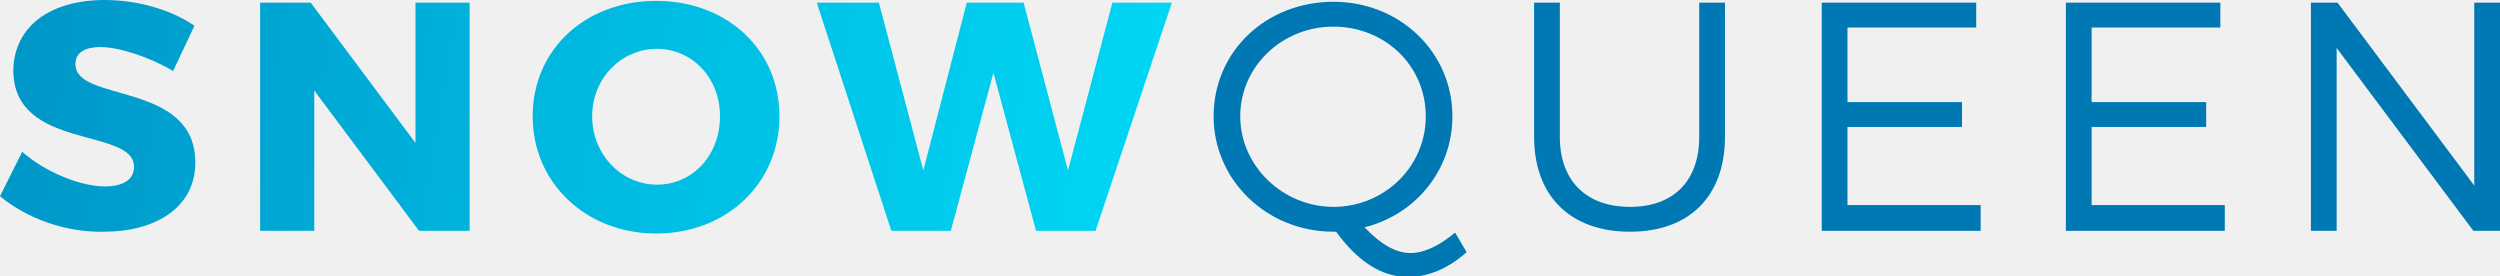
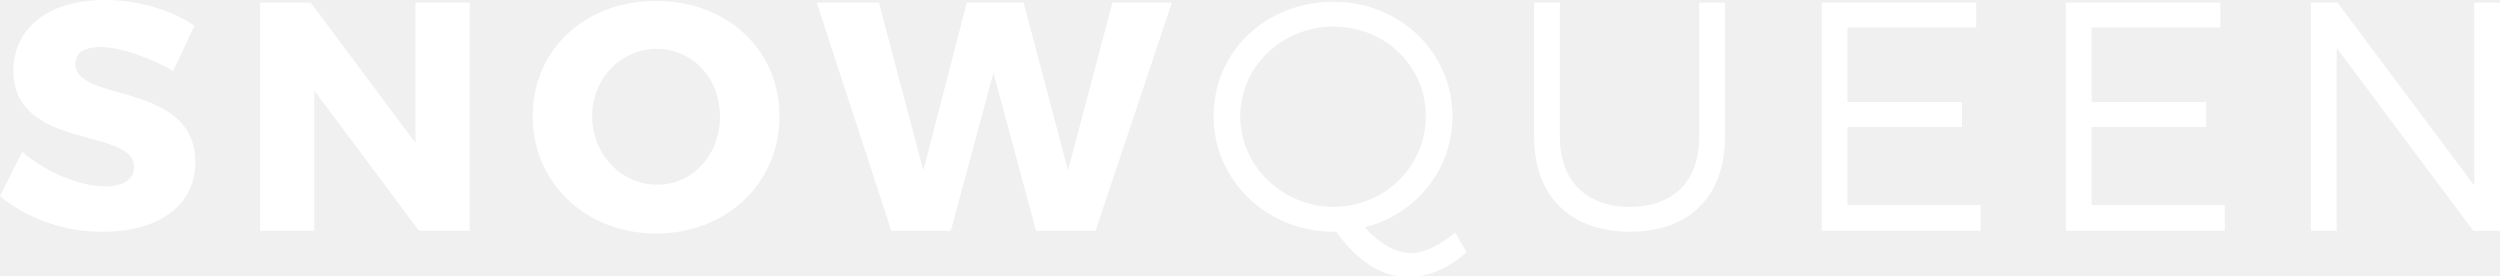
- <svg xmlns="http://www.w3.org/2000/svg" version="1.1" id="Logo" x="0px" y="0px" viewBox="0 0 281.6 31" style="enable-background:new 0 0 281.6 31;" xml:space="preserve">
-   <style type="text/css">
- 	.st0{fill:url(#SVGID_1_);}
- 	.st1{fill:url(#SVGID_2_);}
- 	.st2{fill:url(#SVGID_3_);}
- 	.st3{fill:url(#SVGID_4_);}
- 	.st4{fill:#0078B4;}
- </style>
-   <g>
-     <g>
-       <linearGradient id="SVGID_1_" gradientUnits="userSpaceOnUse" x1="-52.645" y1="2.839" x2="175.233" y2="39.092">
-         <stop offset="0" style="stop-color:#0078B4" />
-         <stop offset="6.889468e-02" style="stop-color:#0081BA" />
-         <stop offset="0.501" style="stop-color:#00B8DF" />
-         <stop offset="0.824" style="stop-color:#00D9F6" />
-         <stop offset="1" style="stop-color:#00E6FF" />
-       </linearGradient>
-       <path class="st0" d="M21.9,2.9L19.5,8c-2.7-1.6-6.1-2.7-8.2-2.7c-1.7,0-2.8,0.6-2.8,1.9C8.4,11.6,22,9.1,22,18.3    c0,5.1-4.5,7.8-10.3,7.8C7.4,26.2,3,24.6,0,22.1l2.5-5c2.6,2.3,6.6,3.9,9.3,3.9c2.1,0,3.3-0.8,3.3-2.2c0-4.5-13.6-1.8-13.6-10.9    C1.6,3,5.6,0,11.8,0C15.5,0,19.3,1.1,21.9,2.9z" />
-       <linearGradient id="SVGID_2_" gradientUnits="userSpaceOnUse" x1="-51.928" y1="-1.666" x2="175.949" y2="34.587">
-         <stop offset="0" style="stop-color:#0078B4" />
-         <stop offset="6.889468e-02" style="stop-color:#0081BA" />
-         <stop offset="0.501" style="stop-color:#00B8DF" />
-         <stop offset="0.824" style="stop-color:#00D9F6" />
-         <stop offset="1" style="stop-color:#00E6FF" />
-       </linearGradient>
-       <path class="st1" d="M47.2,26L35.4,10.2V26h-6.1V0.3H35l11.8,15.8V0.3h6.1V26H47.2z" />
-       <linearGradient id="SVGID_3_" gradientUnits="userSpaceOnUse" x1="-51.123" y1="-6.726" x2="176.754" y2="29.527">
-         <stop offset="0" style="stop-color:#0078B4" />
-         <stop offset="6.889468e-02" style="stop-color:#0081BA" />
-         <stop offset="0.501" style="stop-color:#00B8DF" />
-         <stop offset="0.824" style="stop-color:#00D9F6" />
-         <stop offset="1" style="stop-color:#00E6FF" />
-       </linearGradient>
-       <path class="st2" d="M87.8,13.1c0,7.5-5.9,13.2-13.9,13.2C66,26.3,60,20.6,60,13.1c0-7.5,5.9-13,13.9-13    C81.9,0.1,87.8,5.6,87.8,13.1z M66.7,13.1c0,4.3,3.3,7.7,7.3,7.7c4,0,7.1-3.3,7.1-7.7S77.9,5.5,74,5.5C70,5.5,66.7,8.8,66.7,13.1z    " />
-       <linearGradient id="SVGID_4_" gradientUnits="userSpaceOnUse" x1="-50.076" y1="-13.311" x2="177.802" y2="22.943">
-         <stop offset="0" style="stop-color:#0078B4" />
-         <stop offset="6.889468e-02" style="stop-color:#0081BA" />
-         <stop offset="0.501" style="stop-color:#00B8DF" />
-         <stop offset="0.824" style="stop-color:#00D9F6" />
-         <stop offset="1" style="stop-color:#00E6FF" />
-       </linearGradient>
-       <path class="st3" d="M116.7,26l-4.8-17.8L107.1,26h-6.7L92,0.3h7l5,18.9l4.9-18.9h6.4l5,18.9l5-18.9h6.7L123.4,26H116.7z" />
-       <path class="st4" d="M165.2,28.4c-2,1.8-4.3,2.8-6.6,2.8c-3,0-5.7-1.8-8.1-5.1h-0.3c-7.5,0-13.5-5.8-13.5-13    c0-7.3,5.9-12.9,13.5-12.9c7.5,0,13.4,5.7,13.4,12.9c0,6.1-4.2,11.1-9.9,12.5c1.8,1.9,3.5,2.9,5.2,2.9c1.5,0,3.2-0.8,5-2.3    L165.2,28.4z M150.2,23.3c5.7,0,10.4-4.5,10.4-10.2S156,3,150.2,3s-10.5,4.5-10.5,10.1S144.5,23.3,150.2,23.3z" />
-       <path class="st4" d="M194.3,15.4c0,6.7-4,10.7-10.7,10.7c-6.7,0-10.8-4-10.8-10.7V0.3h2.9v15.1c0,5,3,7.9,7.9,7.9    c4.9,0,7.8-2.9,7.8-7.9V0.3h2.9V15.4z" />
-       <path class="st4" d="M208.1,3.1v8.4H221v2.8h-12.9v8.8h15V26h-17.9V0.3h17.4v2.8H208.1z" />
-       <path class="st4" d="M235.6,3.1v8.4h12.9v2.8h-12.9v8.8h15V26h-17.9V0.3h17.4v2.8H235.6z" />
-       <path class="st4" d="M278.6,26L263.2,5.4V26h-2.9V0.3h3l15.4,20.6V0.3h2.9V26H278.6z" />
-     </g>
-   </g>
+ <svg xmlns="http://www.w3.org/2000/svg" id="Logo" viewBox="0 0 281.6 31">
+   <style>.st0{fill:#fff}</style>
+   <path class="st0" d="M21.9 2.9L19.5 8c-2.7-1.6-6.1-2.7-8.2-2.7-1.7 0-2.8.6-2.8 1.9C8.4 11.6 22 9.1 22 18.3c0 5.1-4.5 7.8-10.3 7.8-4.3.1-8.7-1.5-11.7-4l2.5-5c2.6 2.3 6.6 3.9 9.3 3.9 2.1 0 3.3-.8 3.3-2.2 0-4.5-13.6-1.8-13.6-10.9C1.6 3 5.6 0 11.8 0c3.7 0 7.5 1.1 10.1 2.9zM47.2 26L35.4 10.2V26h-6.1V.3H35l11.8 15.8V.3h6.1V26h-5.7zM87.8 13.1c0 7.5-5.9 13.2-13.9 13.2C66 26.3 60 20.6 60 13.1S65.9.1 73.9.1s13.9 5.5 13.9 13zm-21.1 0c0 4.3 3.3 7.7 7.3 7.7s7.1-3.3 7.1-7.7-3.2-7.6-7.1-7.6c-4 0-7.3 3.3-7.3 7.6zM116.7 26l-4.8-17.8-4.8 17.8h-6.7L92 .3h7l5 18.9L108.9.3h6.4l5 18.9 5-18.9h6.7L123.4 26h-6.7zM165.2 28.4c-2 1.8-4.3 2.8-6.6 2.8-3 0-5.7-1.8-8.1-5.1h-.3c-7.5 0-13.5-5.8-13.5-13 0-7.3 5.9-12.9 13.5-12.9 7.5 0 13.4 5.7 13.4 12.9 0 6.1-4.2 11.1-9.9 12.5 1.8 1.9 3.5 2.9 5.2 2.9 1.5 0 3.2-.8 5-2.3l1.3 2.2zm-15-5.1c5.7 0 10.4-4.5 10.4-10.2S156 3 150.2 3s-10.5 4.5-10.5 10.1 4.8 10.2 10.5 10.2zM194.3 15.4c0 6.7-4 10.7-10.7 10.7s-10.8-4-10.8-10.7V.3h2.9v15.1c0 5 3 7.9 7.9 7.9s7.8-2.9 7.8-7.9V.3h2.9v15.1zM208.1 3.1v8.4H221v2.8h-12.9v8.8h15V26h-17.9V.3h17.4v2.8h-14.5zM235.6 3.1v8.4h12.9v2.8h-12.9v8.8h15V26h-17.9V.3h17.4v2.8h-14.5zM278.6 26L263.2 5.4V26h-2.9V.3h3l15.4 20.6V.3h2.9V26h-3z" />
</svg>
